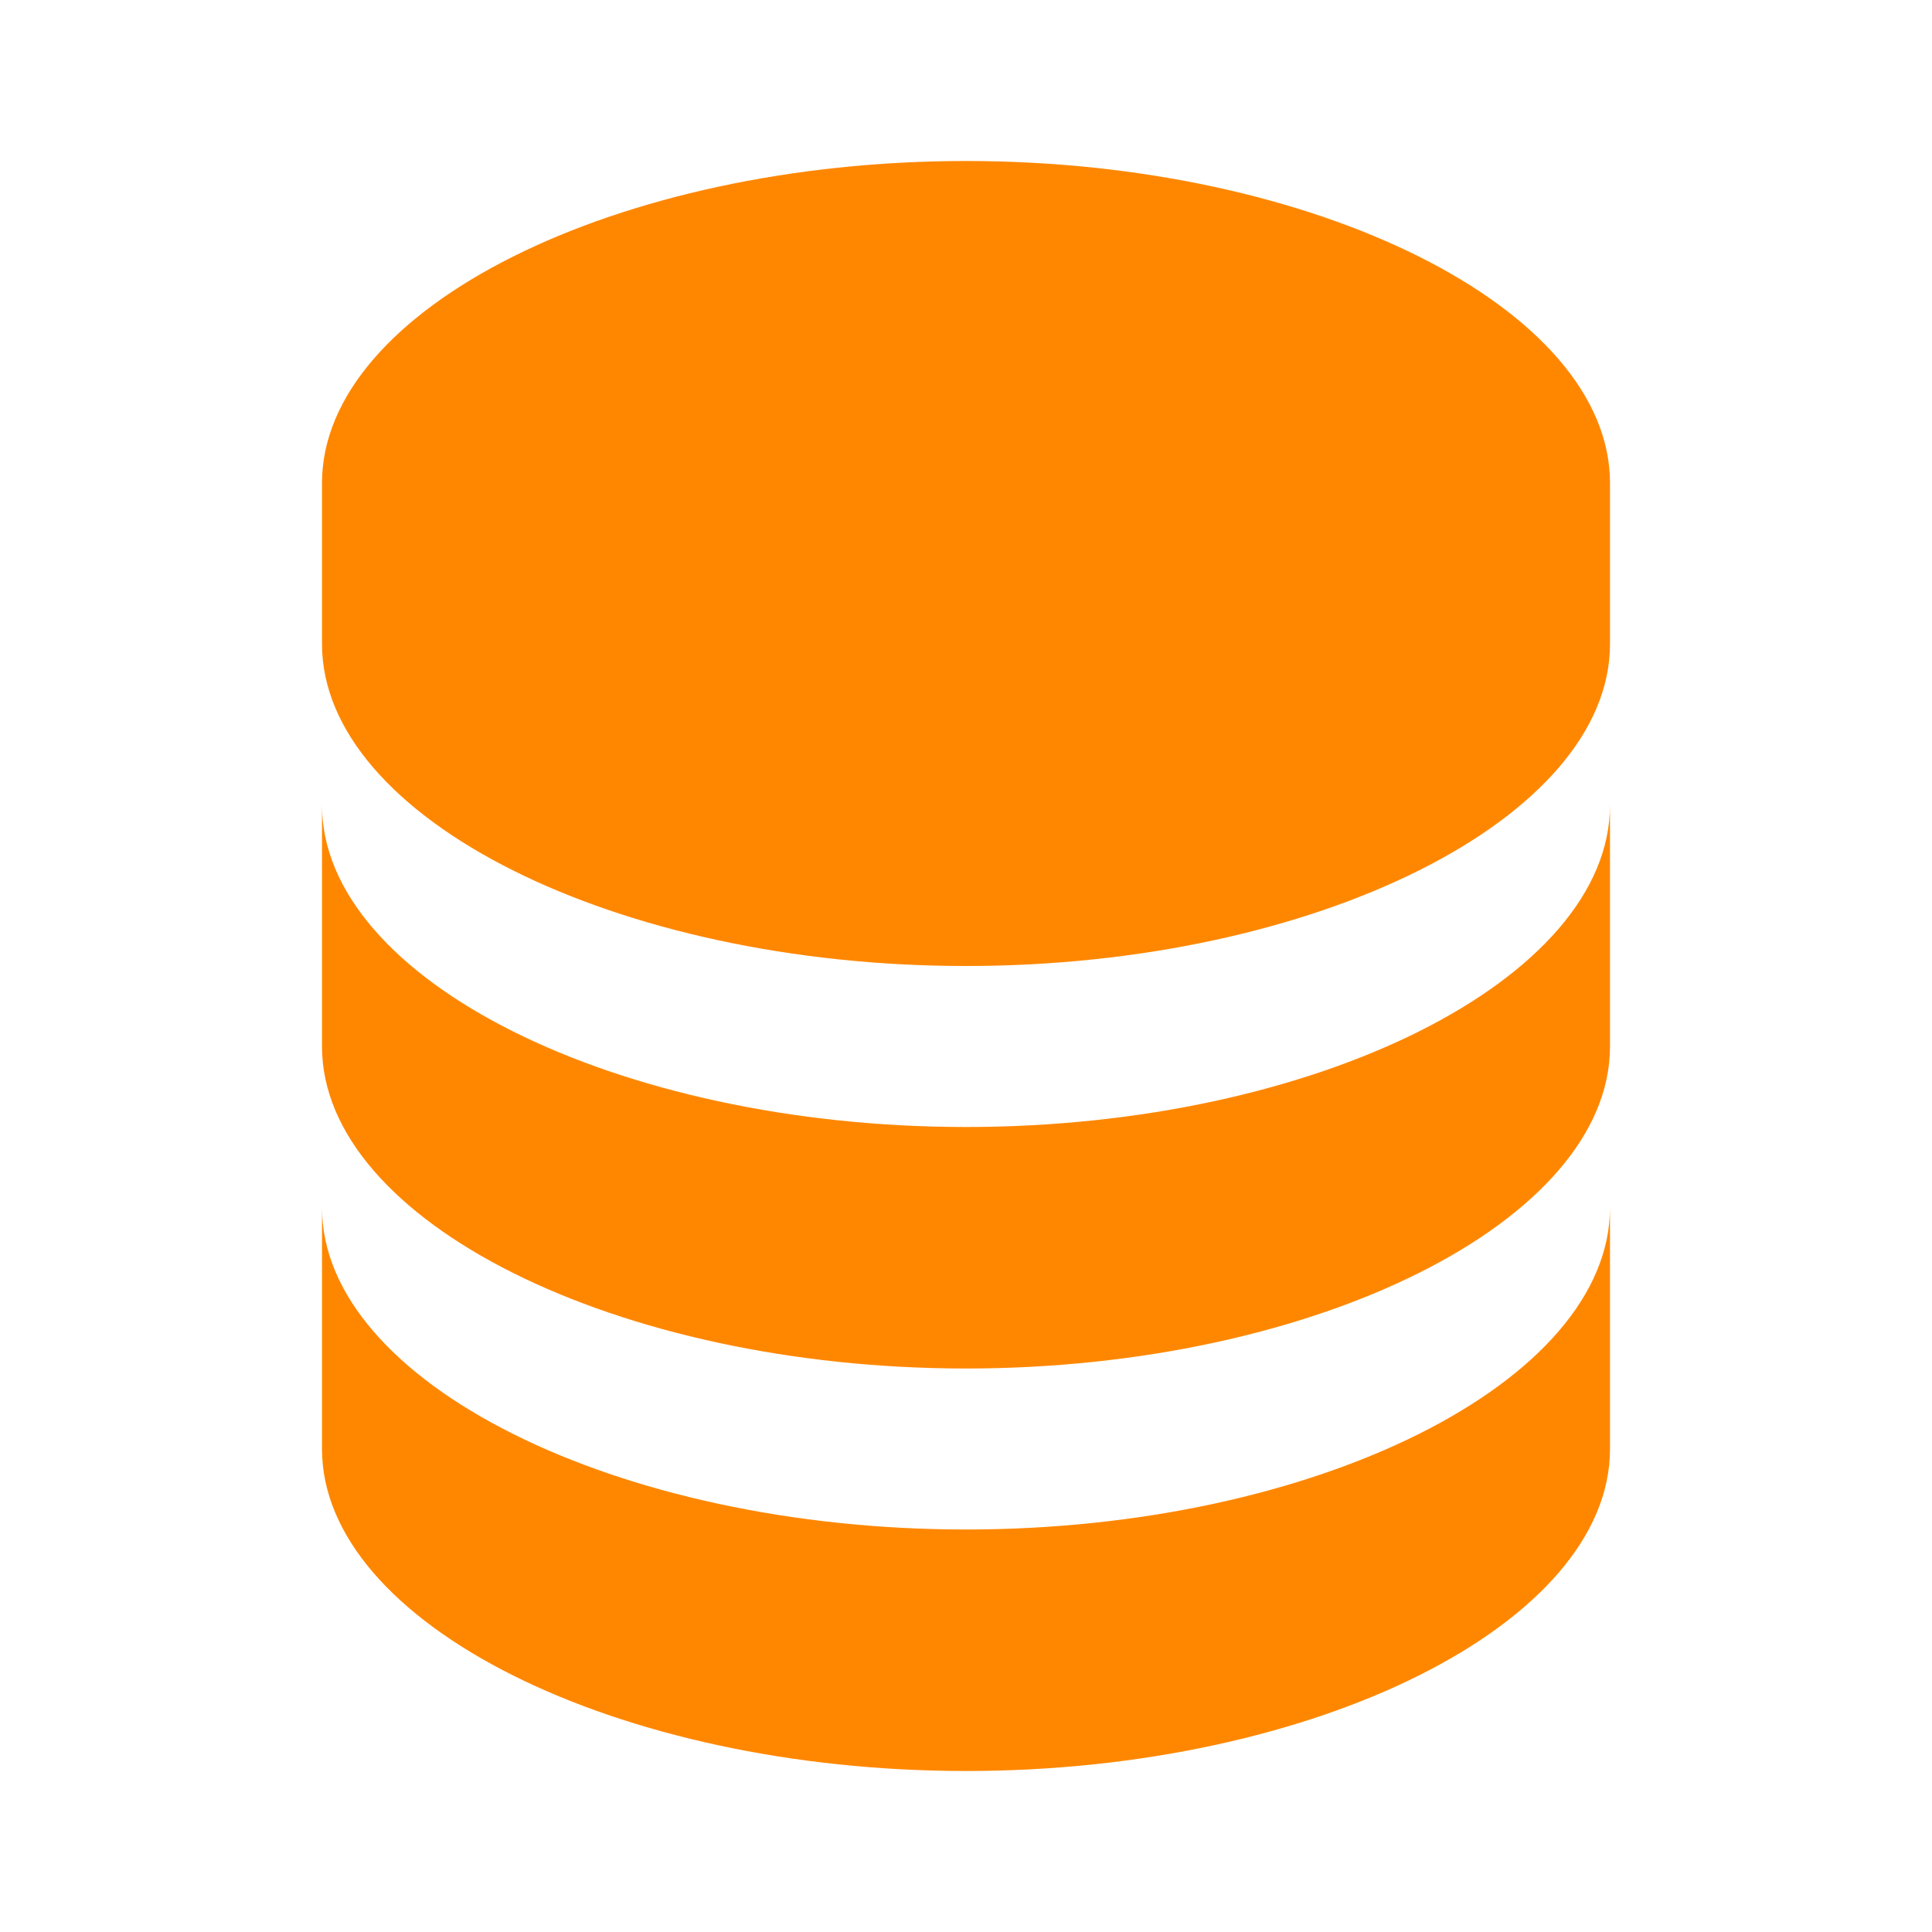
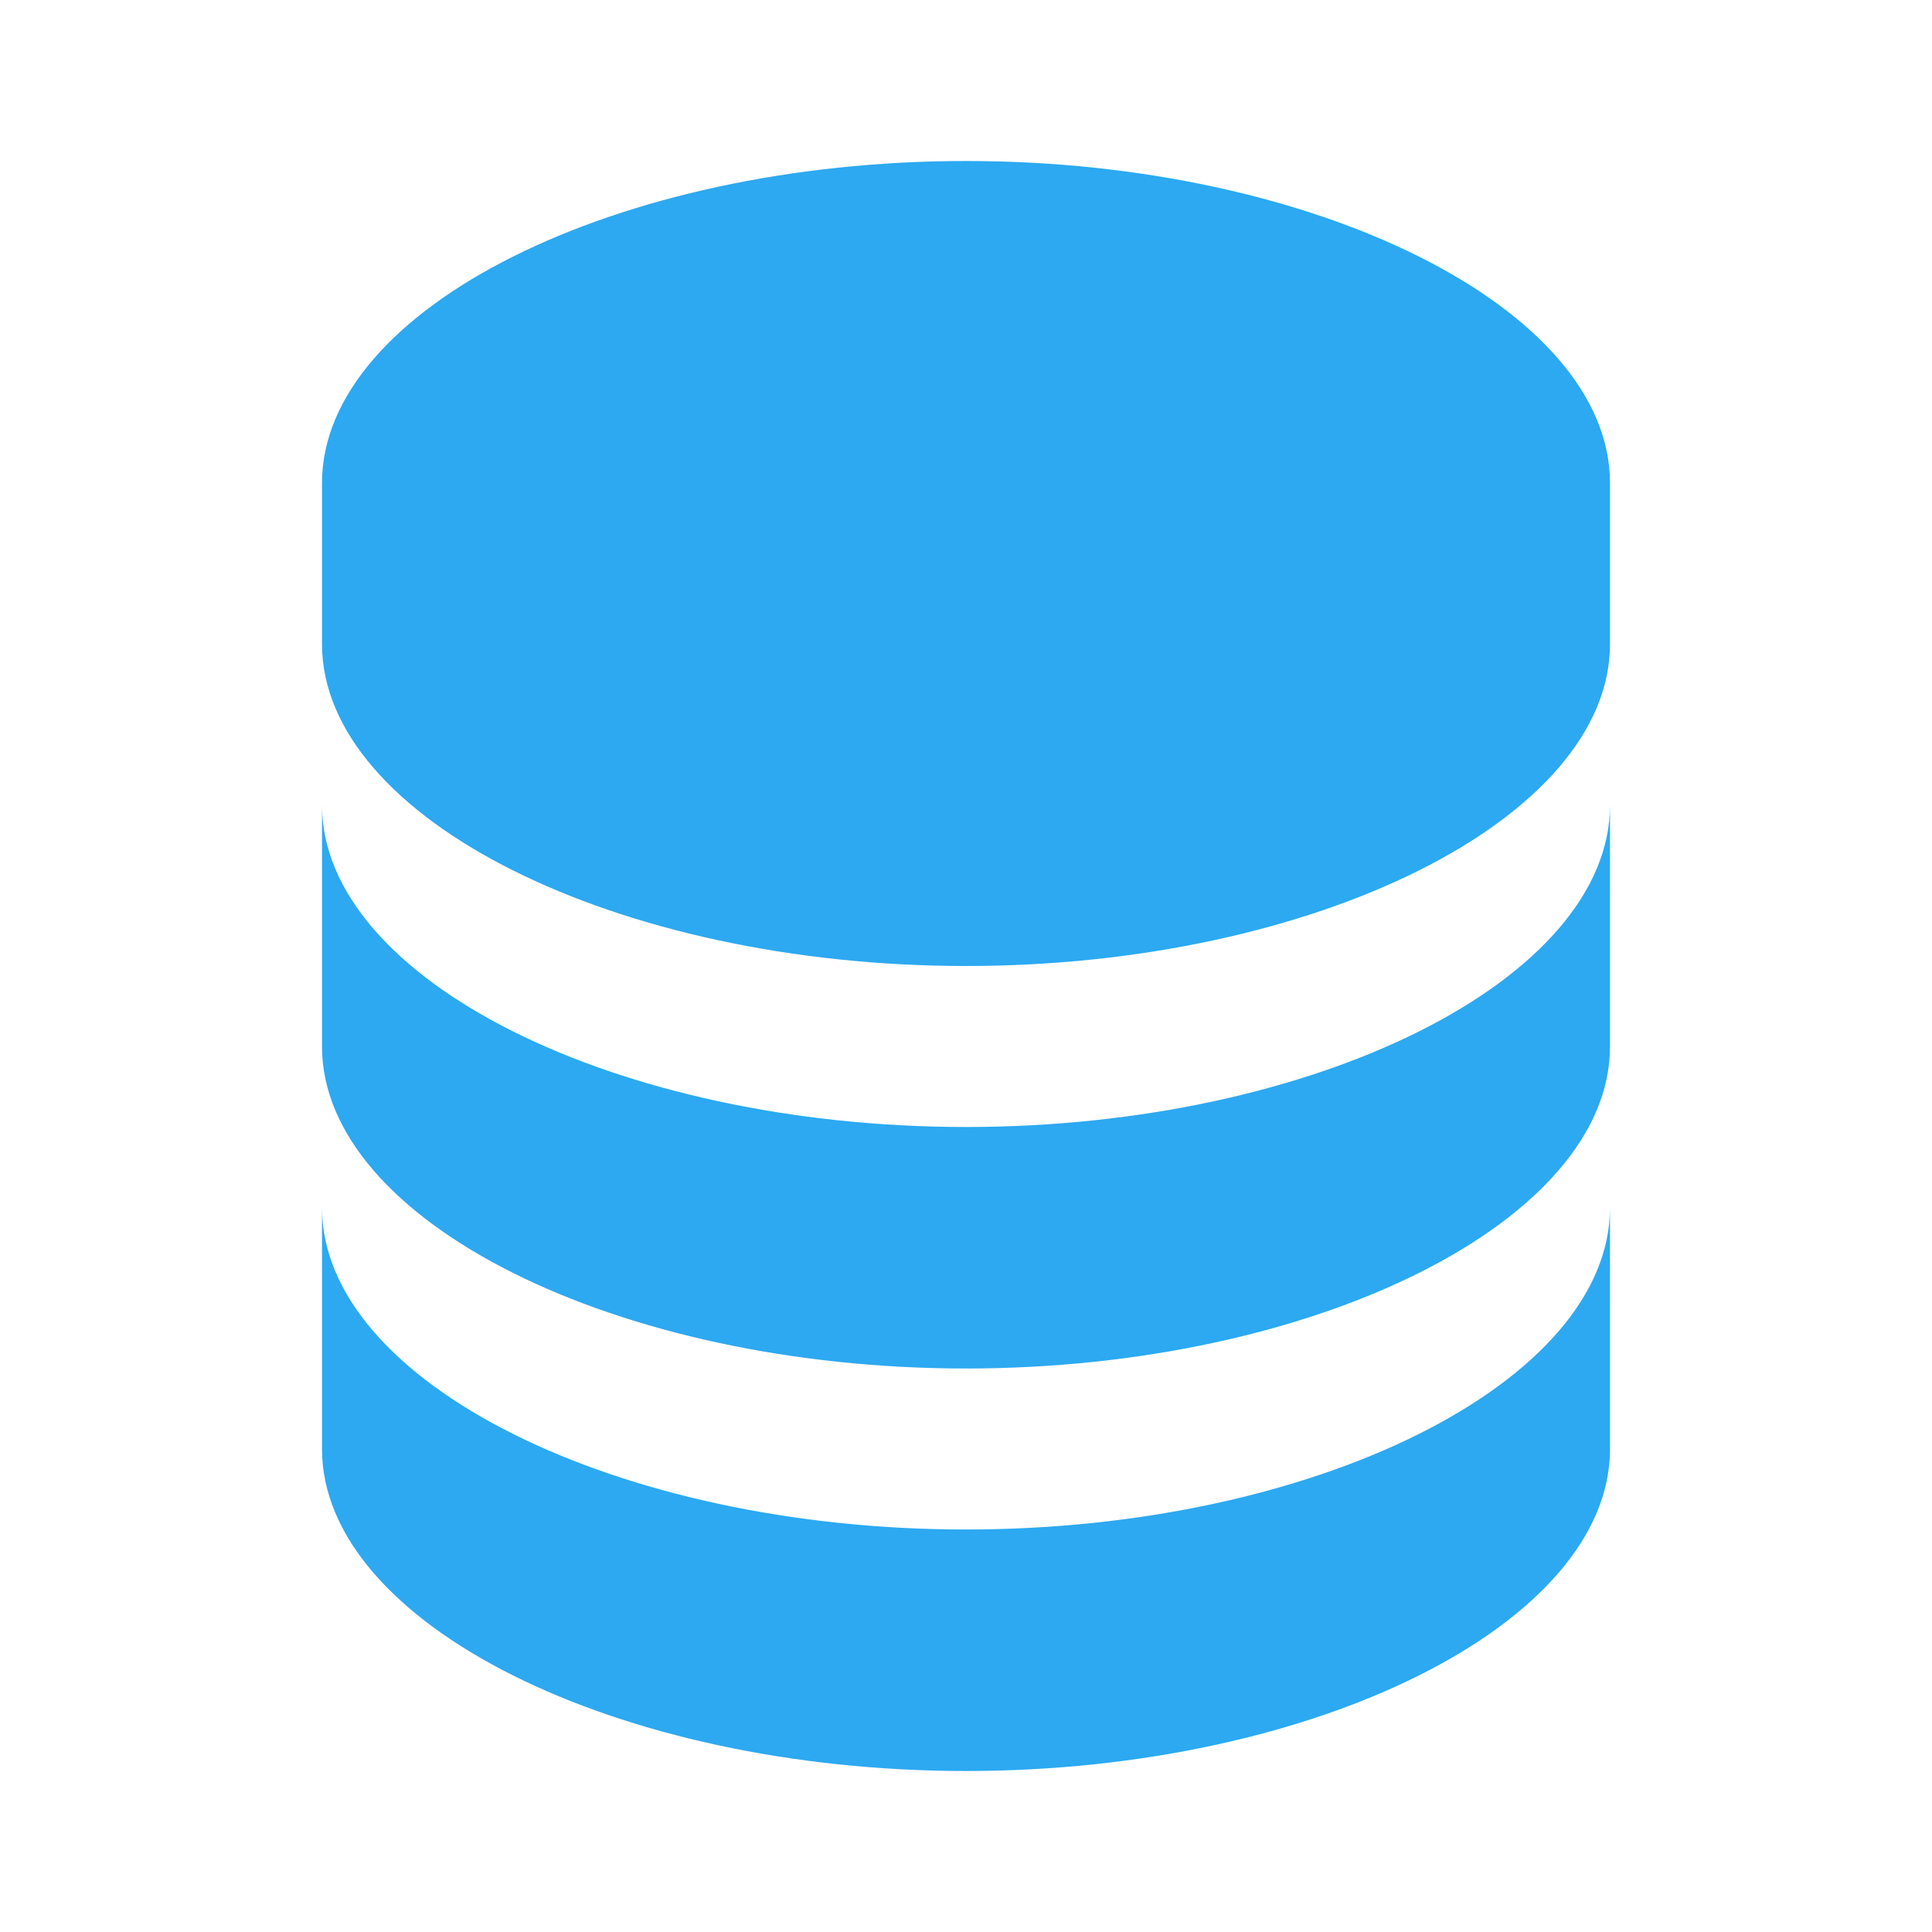
- <svg xmlns="http://www.w3.org/2000/svg" width="24" height="24" viewBox="0 0 24 24" style="fill: #FF8700;transform: ;msFilter:;">
+ <svg xmlns="http://www.w3.org/2000/svg" width="24" height="24" viewBox="0 0 24 24" style="fill: #2ca9f1;transform: ;msFilter:;">
  <path d="M20 6c0-2.168-3.663-4-8-4S4 3.832 4 6v2c0 2.168 3.663 4 8 4s8-1.832 8-4V6zm-8 13c-4.337 0-8-1.832-8-4v3c0 2.168 3.663 4 8 4s8-1.832 8-4v-3c0 2.168-3.663 4-8 4z">
    </path>
  <path d="M20 10c0 2.168-3.663 4-8 4s-8-1.832-8-4v3c0 2.168 3.663 4 8 4s8-1.832 8-4v-3z" />
</svg>
